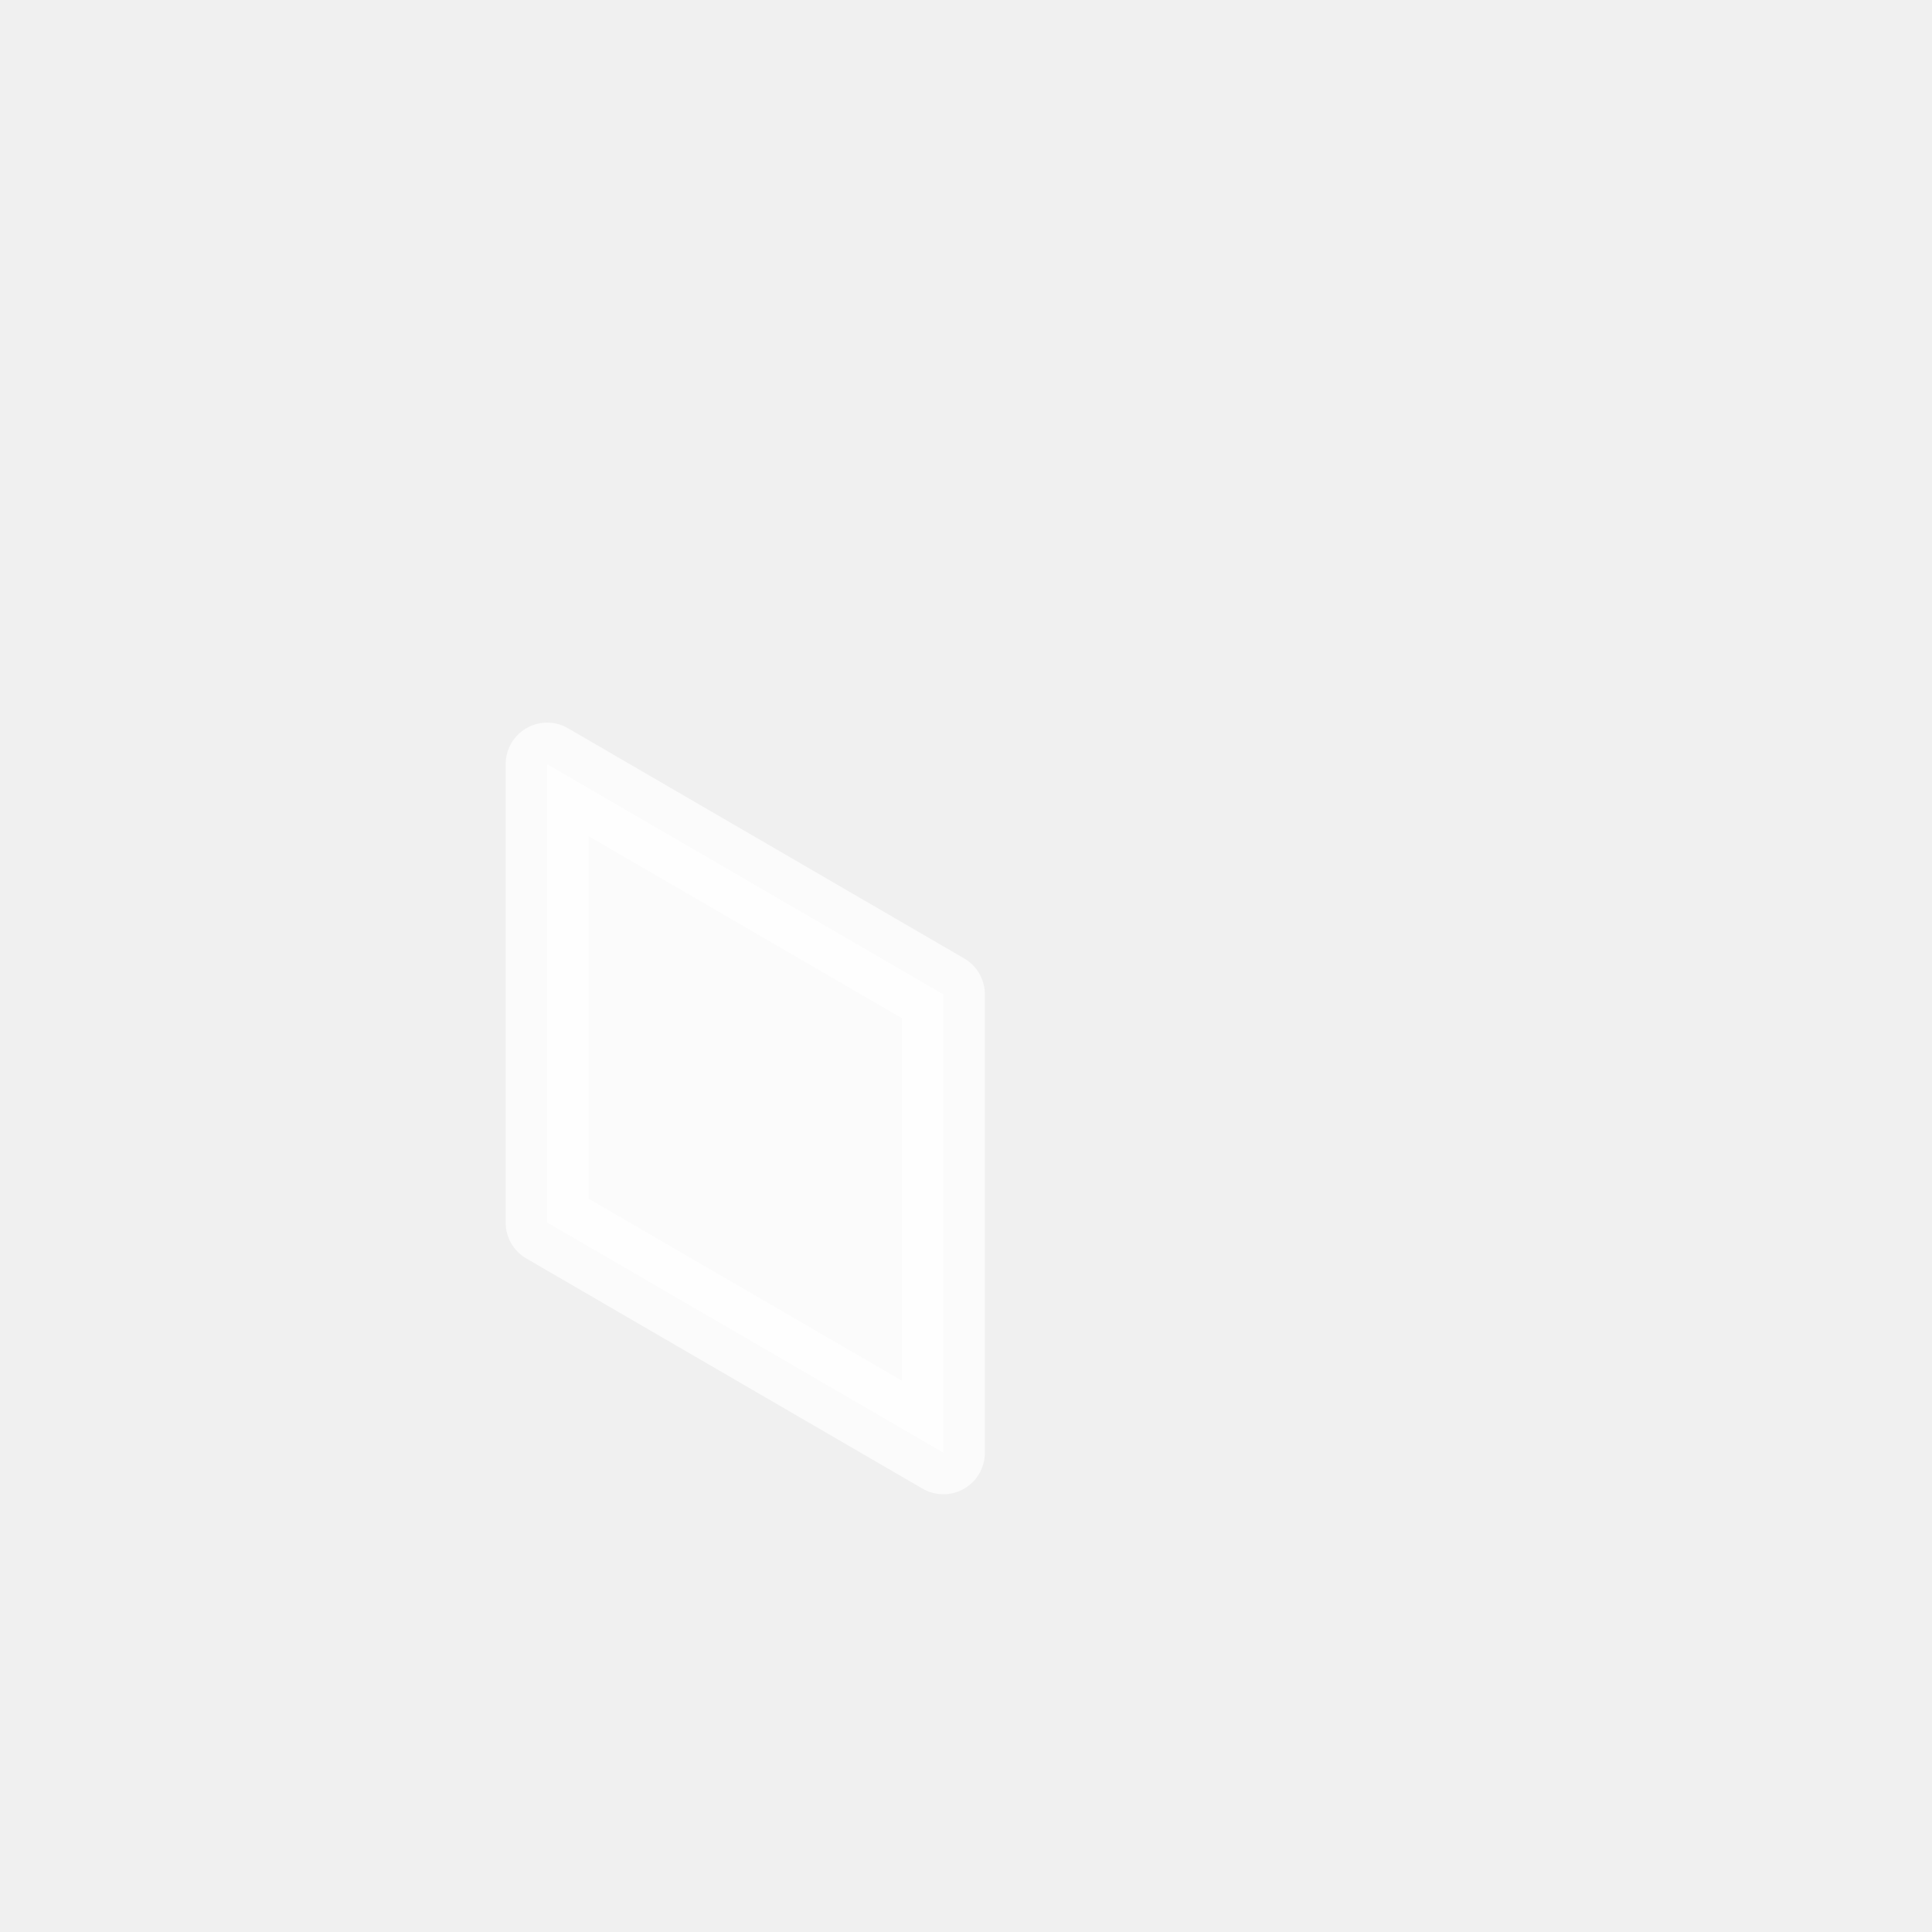
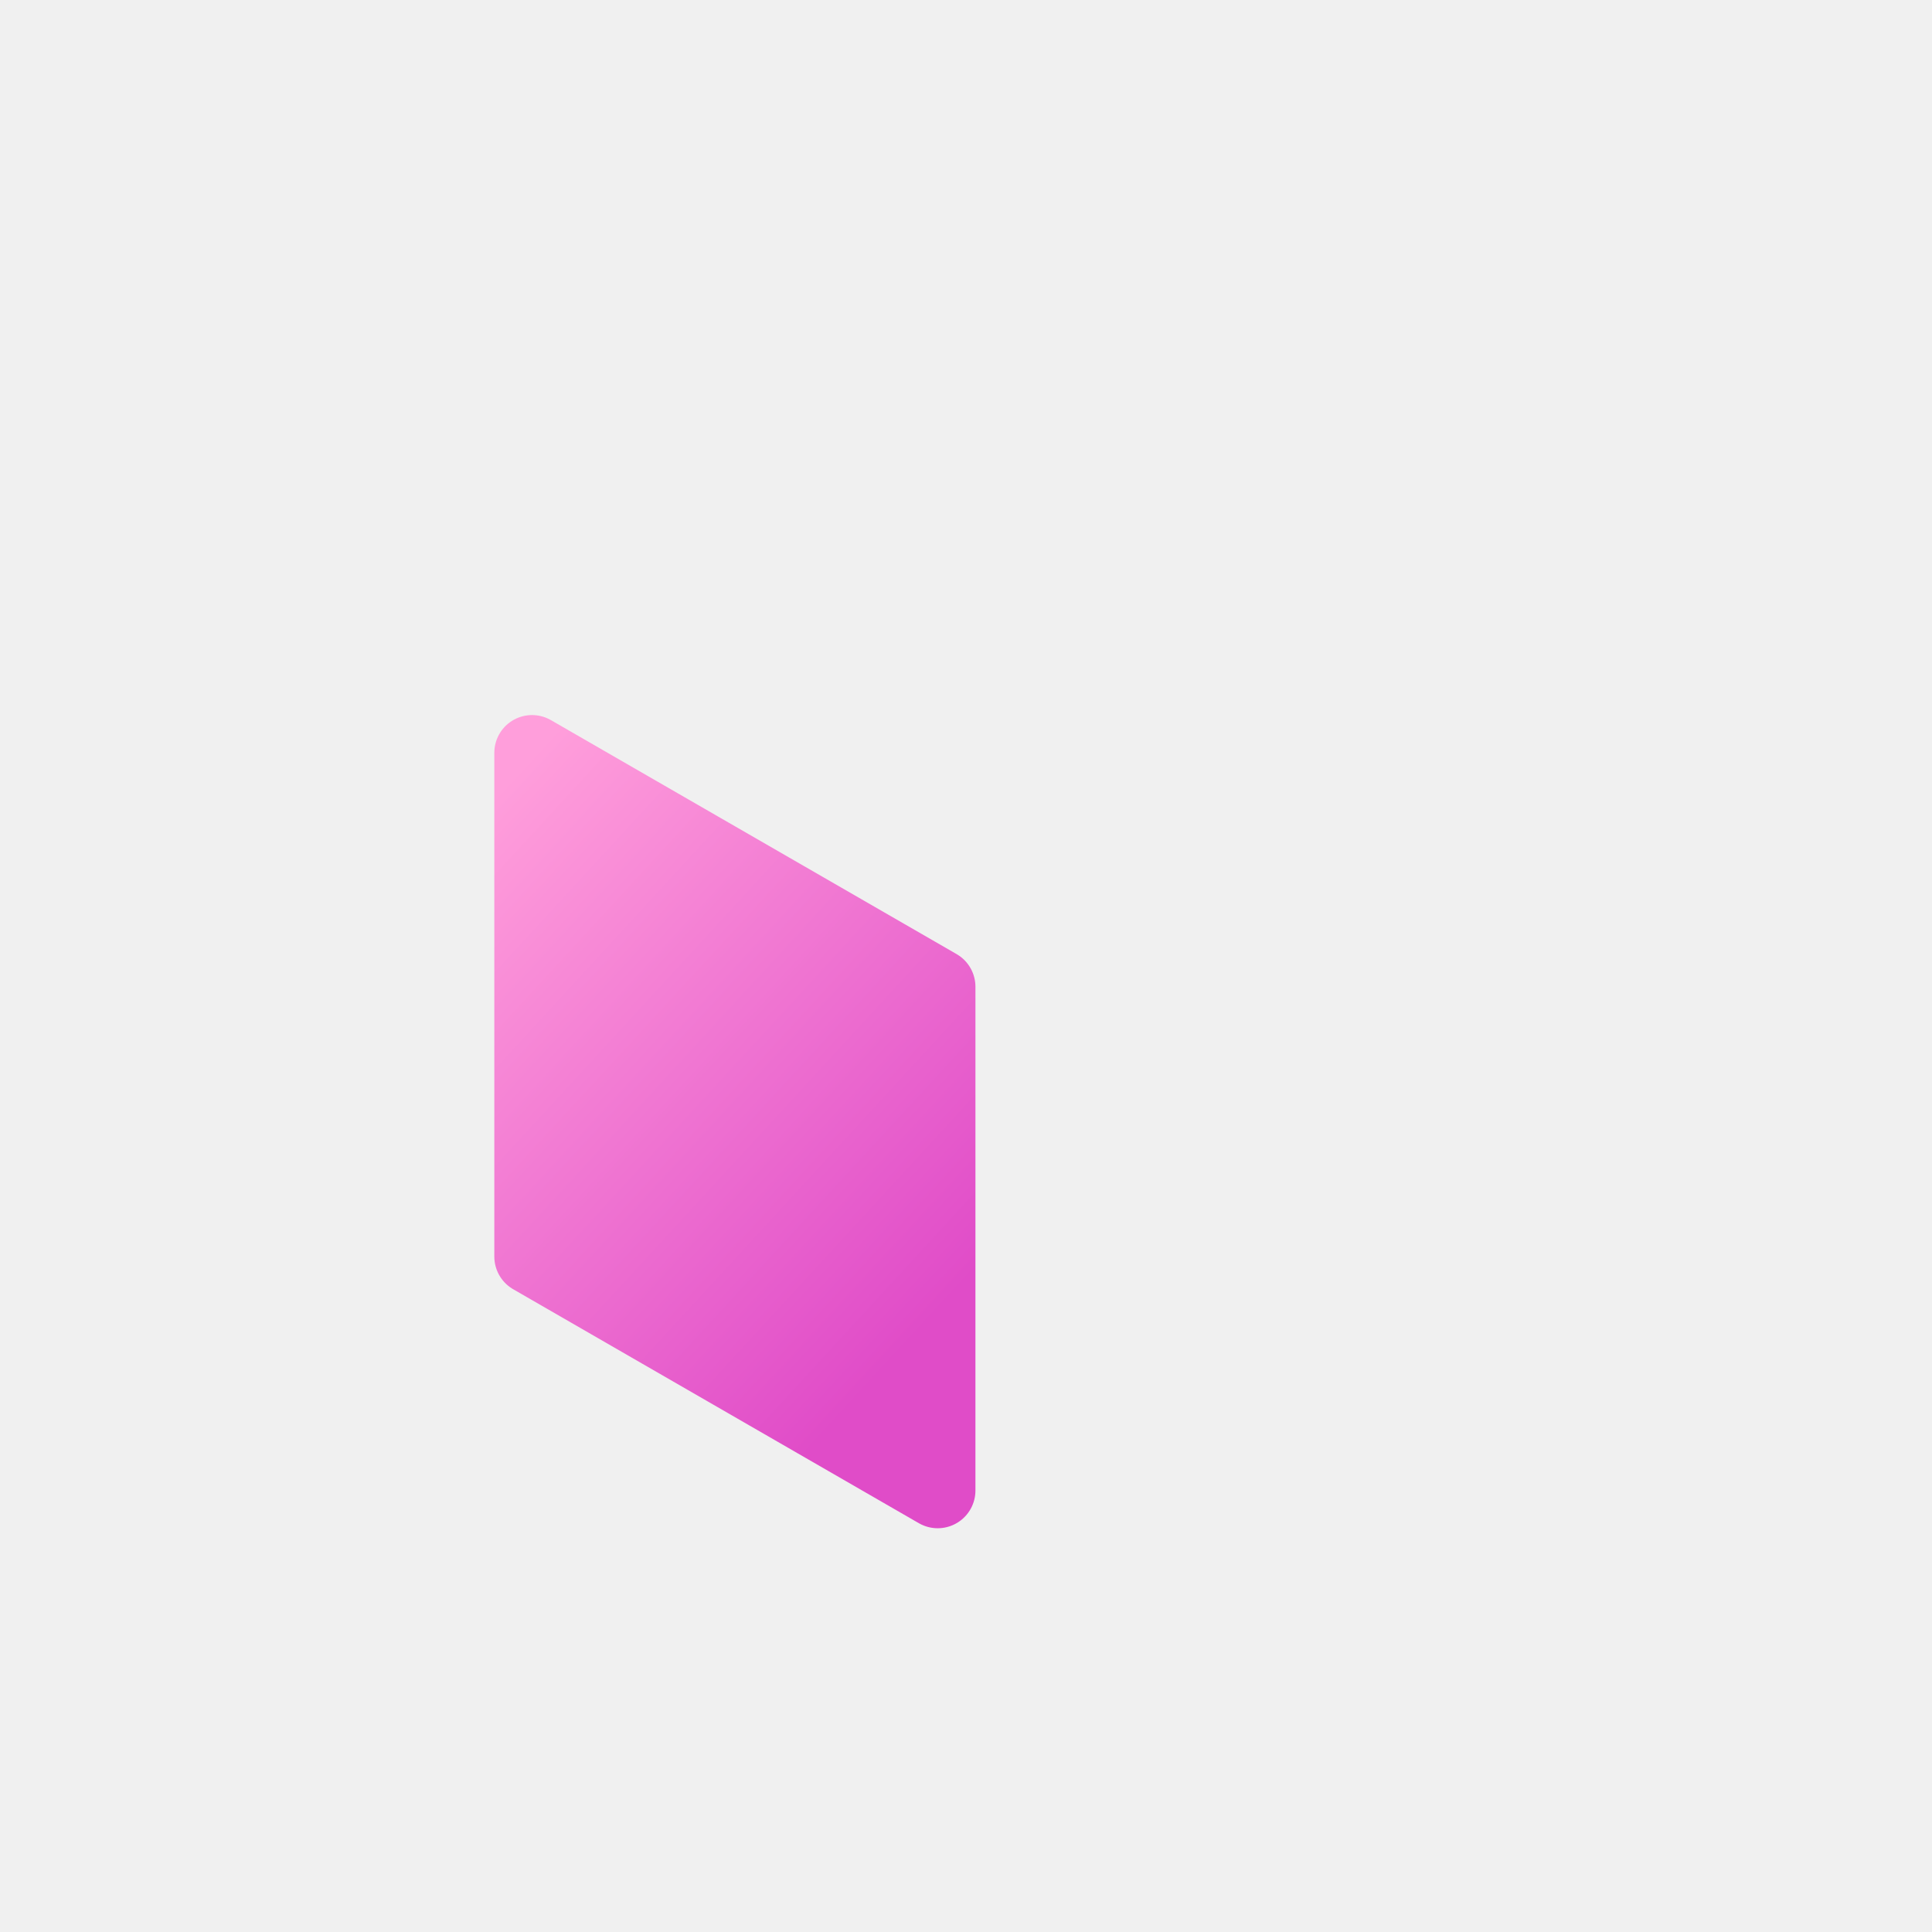
<svg xmlns="http://www.w3.org/2000/svg" width="1024" height="1024" viewBox="0 0 1024 1024">
-   <path d="M290 405 L500 527 L500 770 L290 648Z" fill="#FFFFFF" fill-opacity="0.7" stroke="#FFFFFF" stroke-opacity="0.7" stroke-width="44" stroke-linejoin="round" />
+   <defs>
+     <linearGradient id="l" x1="0" y1="0" x2="0.6" y2="1">
+       <stop offset="0" stop-color="#FF9EDB" />
+       <stop offset="1" stop-color="#E04CC8" />
+     </linearGradient>
+   </defs>
+   <path d="M282 399 L497 523 L497 790 L282 666Z" fill="url(#l)" stroke="url(#l)" stroke-width="40" stroke-linejoin="round" />
</svg>
